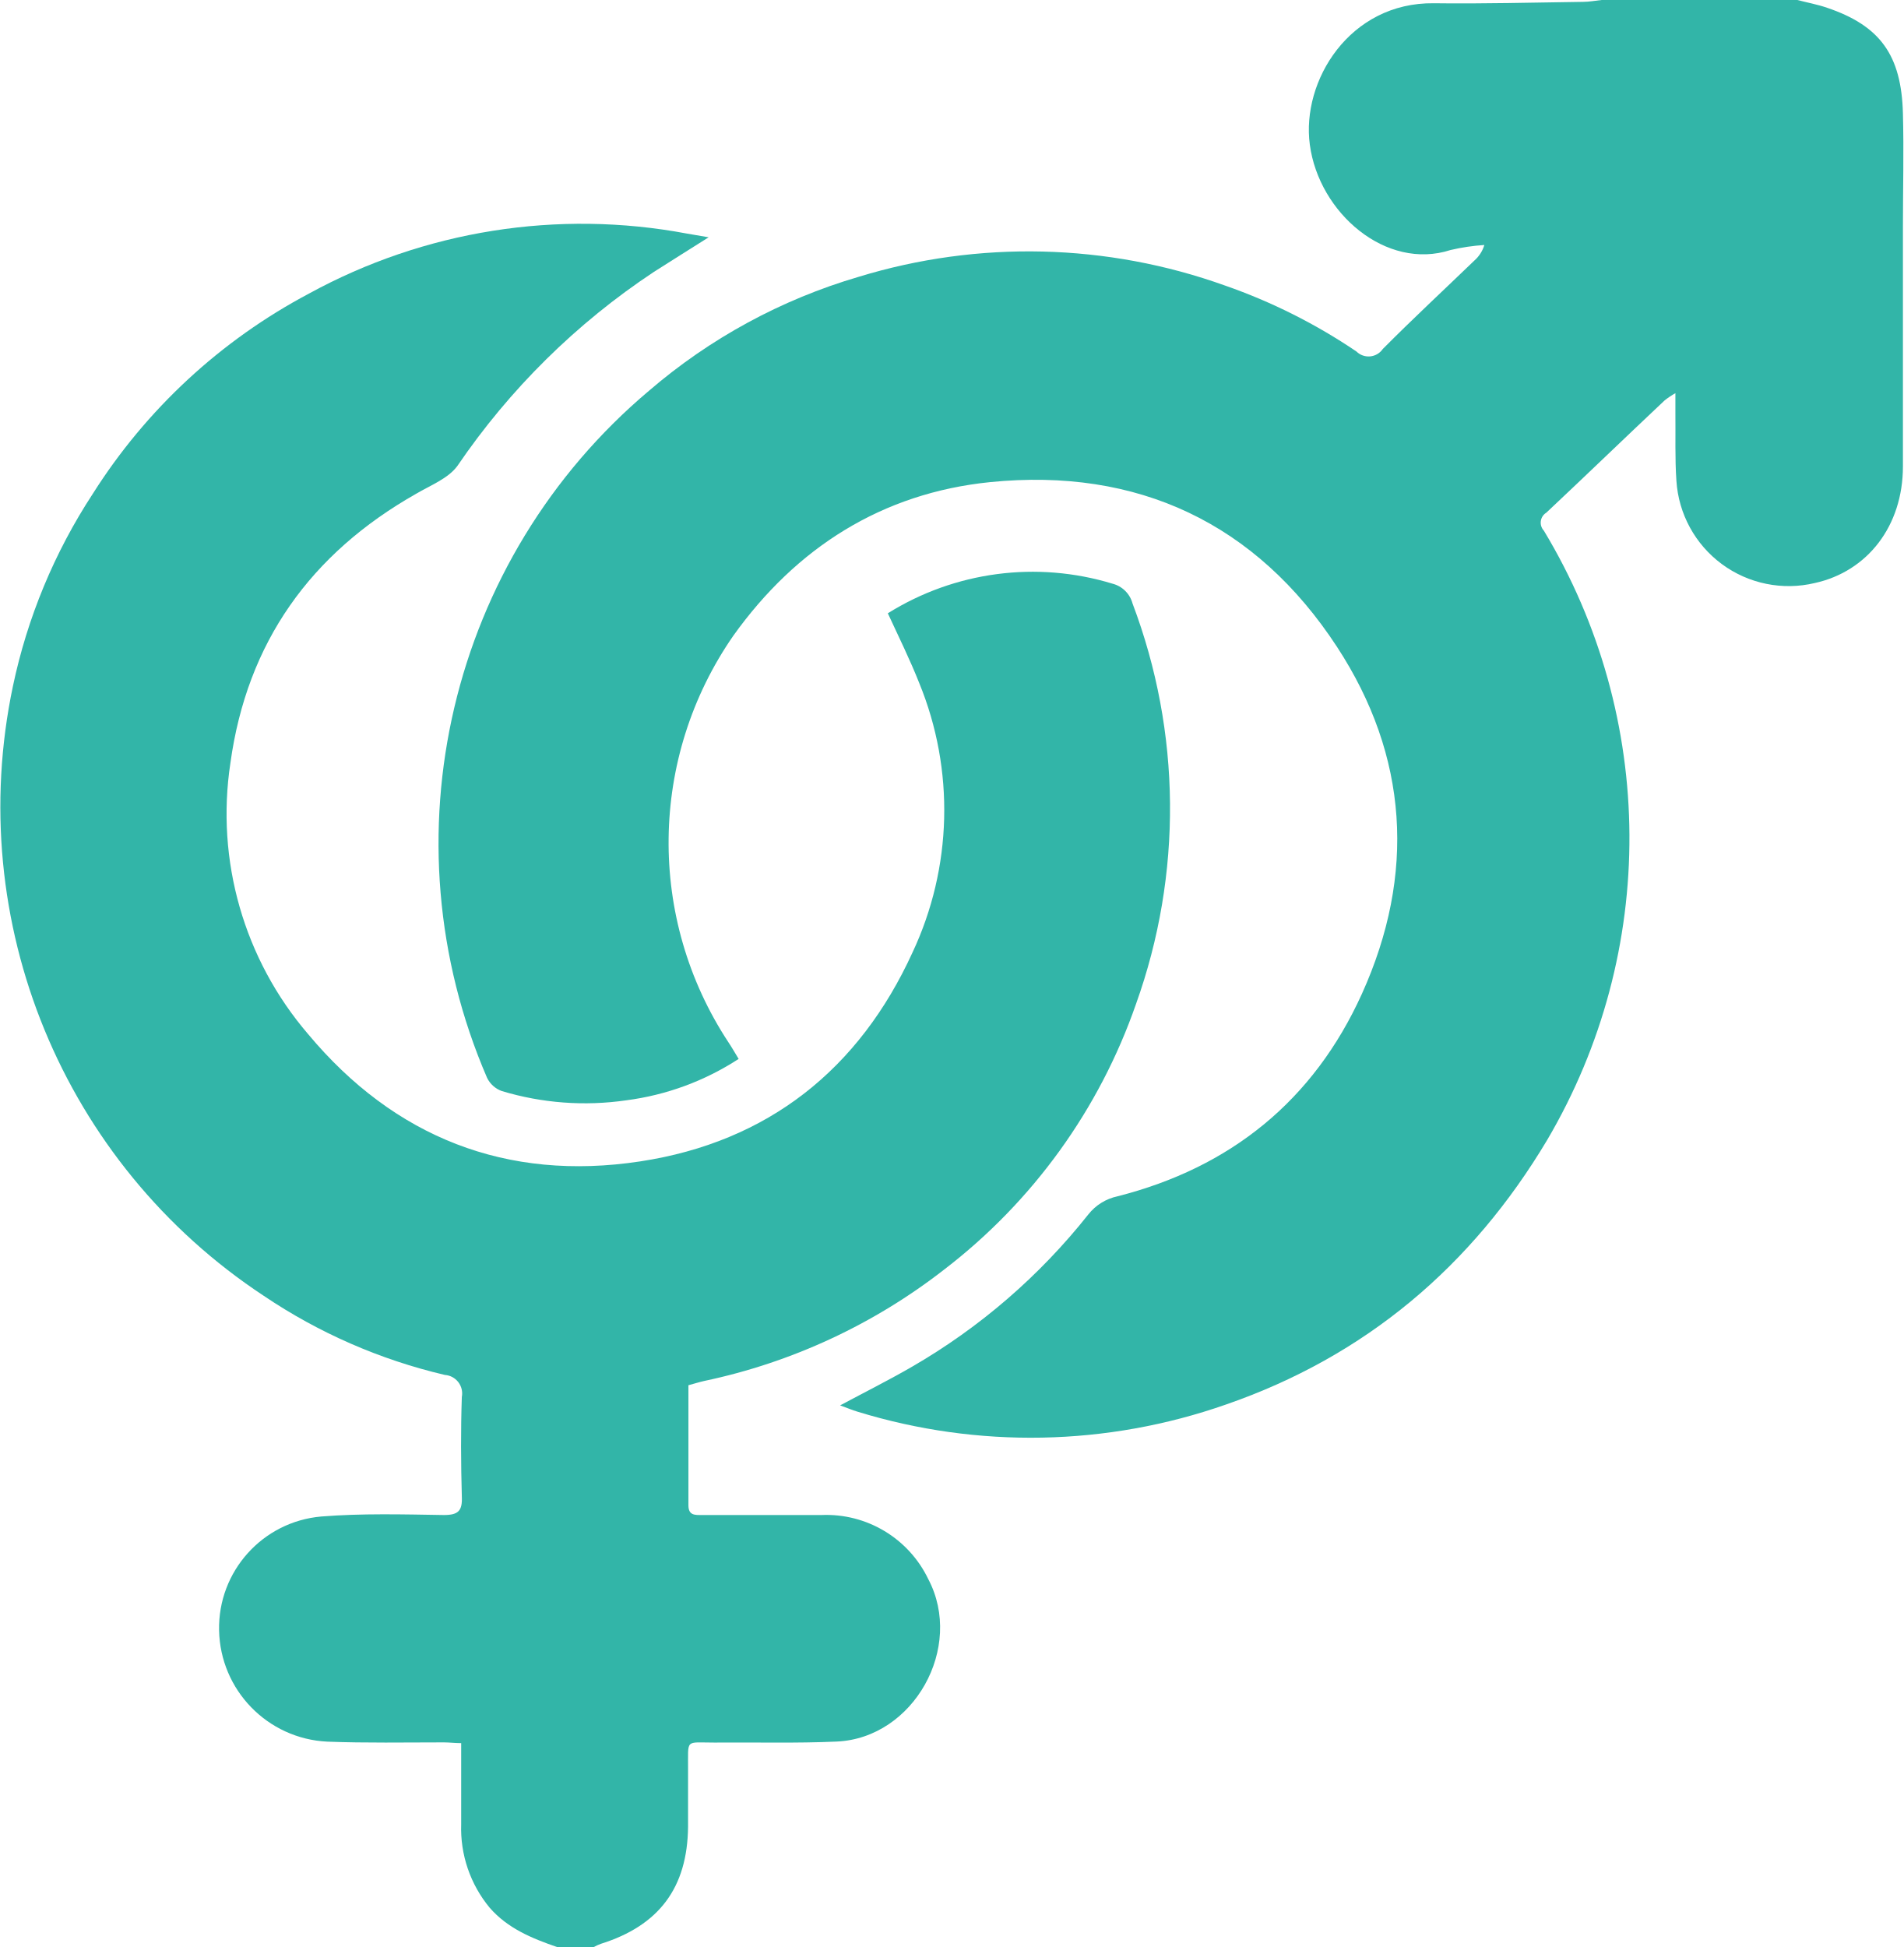
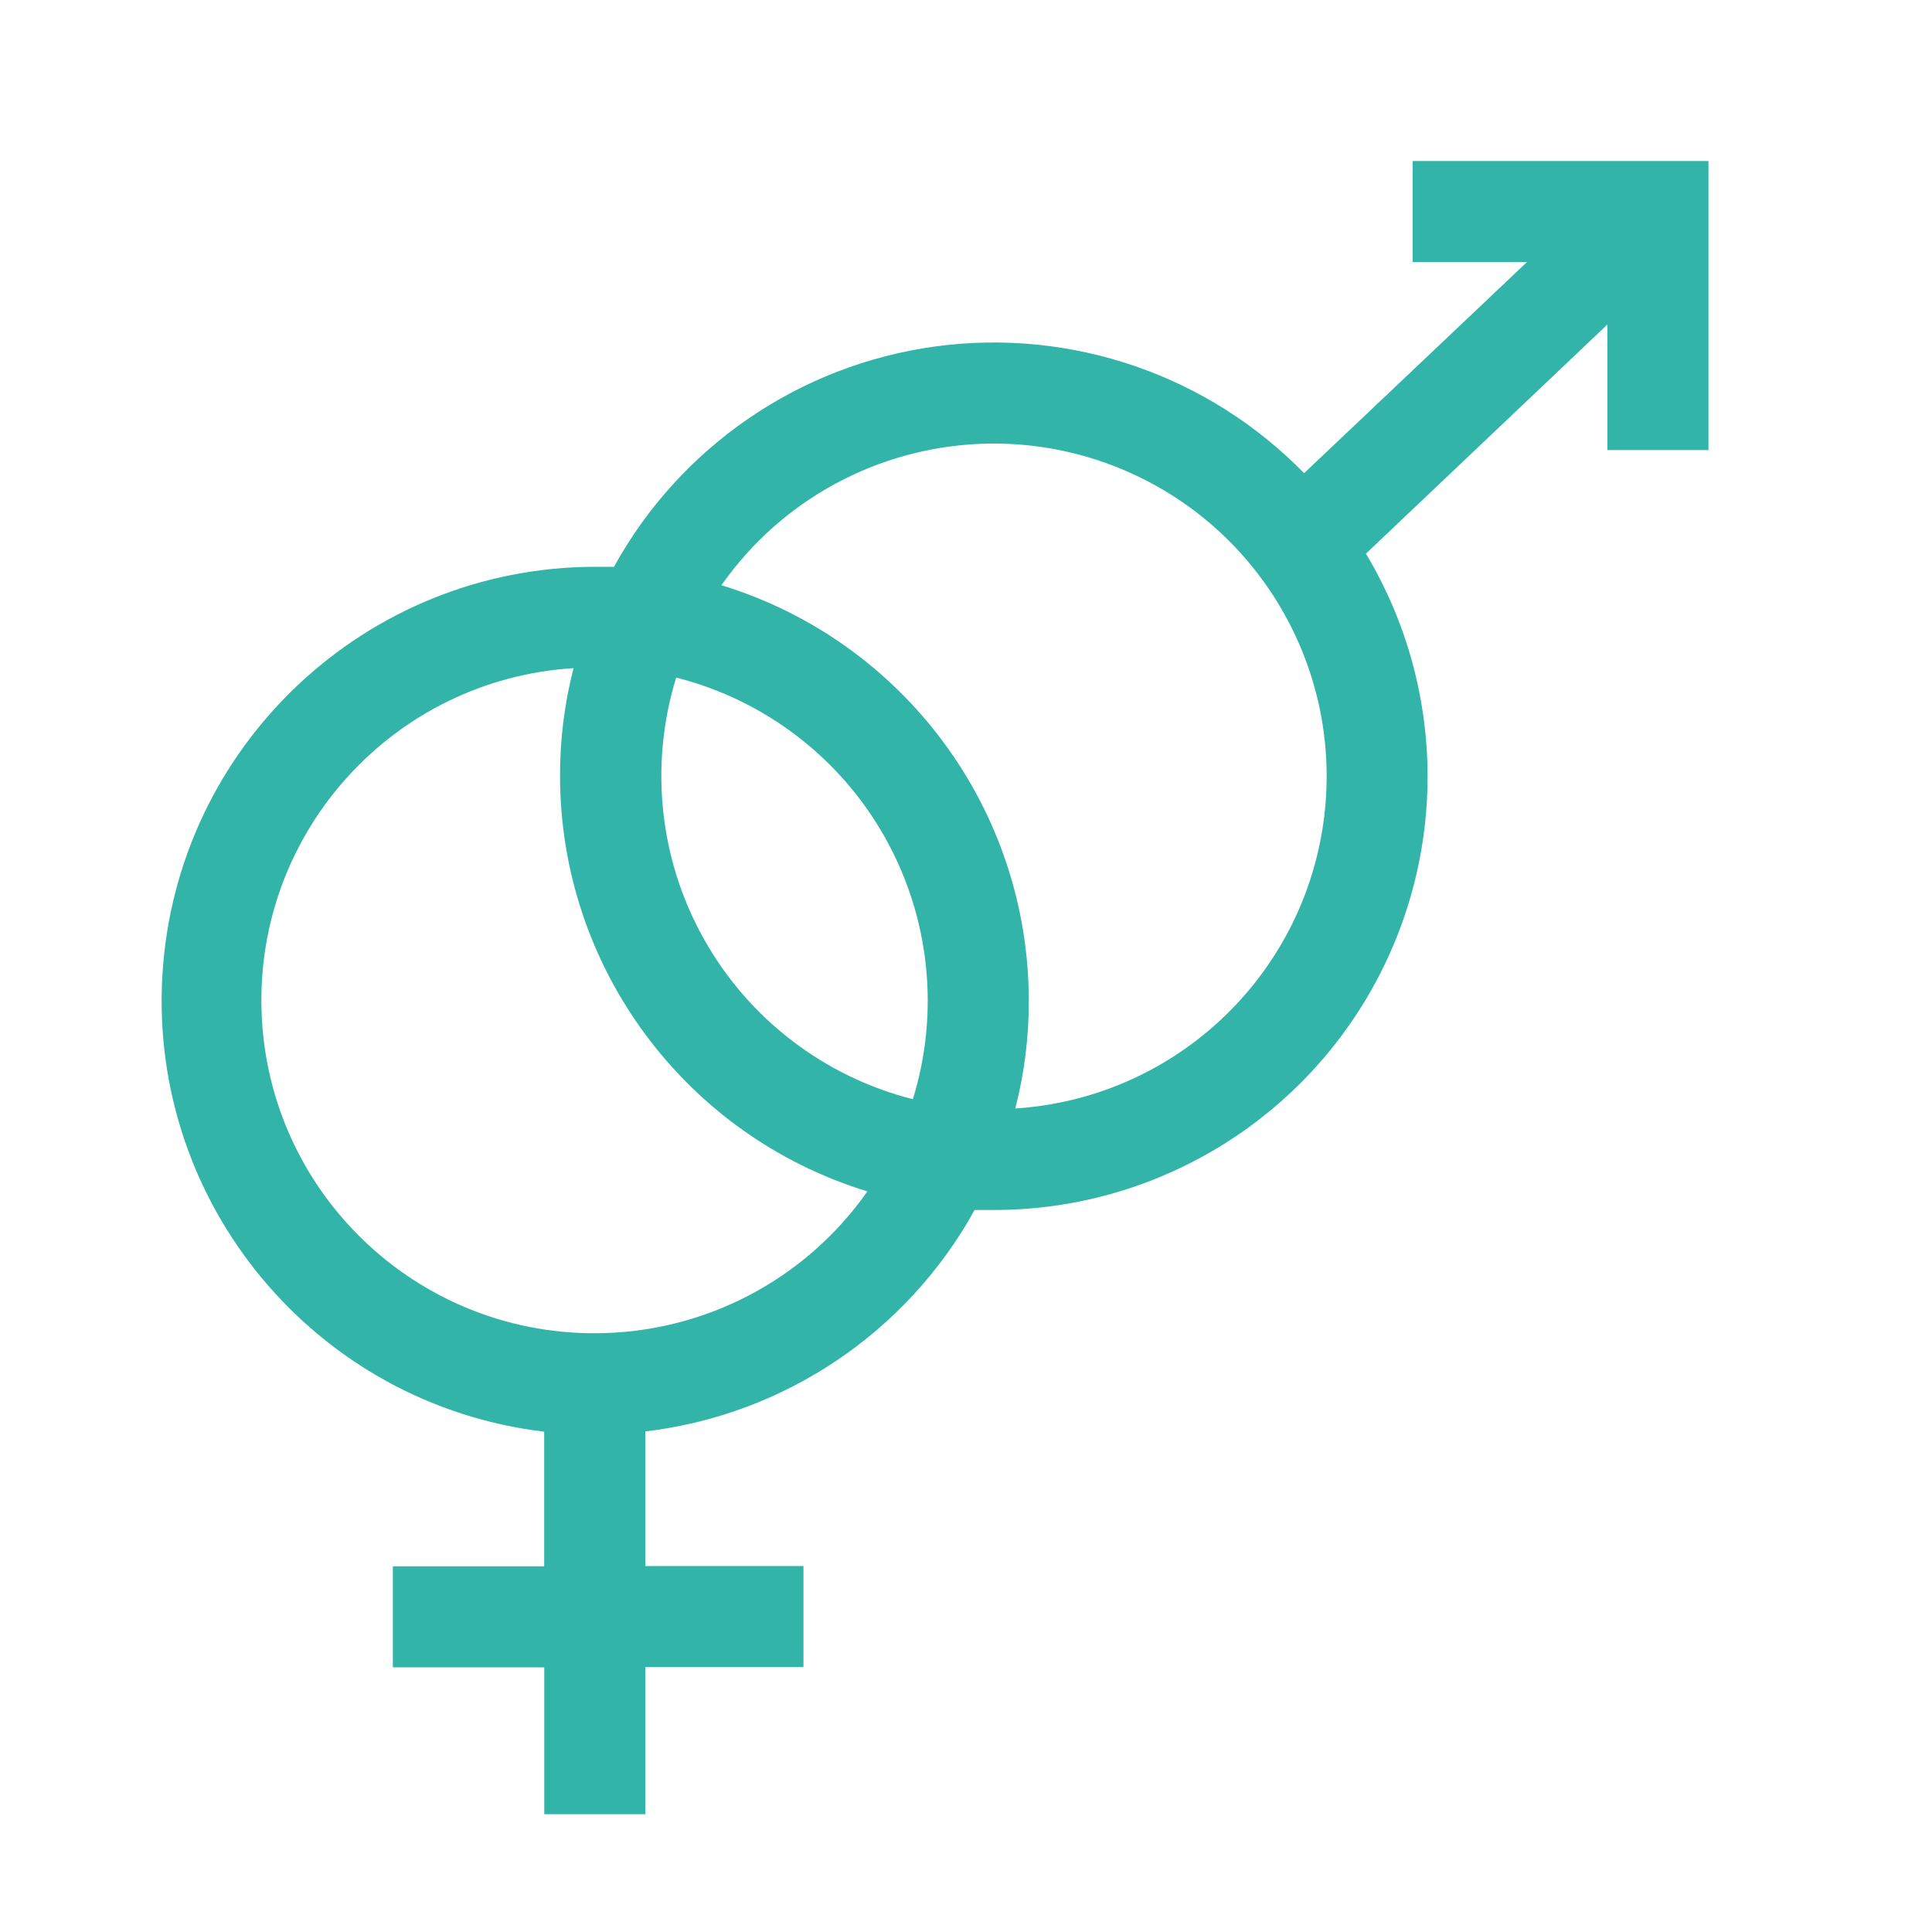
- <svg xmlns="http://www.w3.org/2000/svg" viewBox="0 0 205.05 209.72">
+ <svg xmlns="http://www.w3.org/2000/svg" viewBox="0 0 24 24">
  <defs>
-     <style>.cls-1{fill:#32b5a8;}</style>
+     <style>
+       .cls-1 {
+         fill: none;
+       }
+ 
+       .cls-2 {
+         fill: #32b5a8;
+       }
+     </style>
  </defs>
-   <g id="Capa_2" data-name="Capa 2">
-     <g id="Capa_1-2" data-name="Capa 1">
-       <path class="cls-1" d="M193.62,0c1.07.28,2.17.48,3.21.84,5.69,1.93,8,5.08,8.16,11.38.11,4.08,0,8.15,0,12.23,0,8.59,0,17.19,0,25.79,0,6.41-3.81,11.31-9.49,12.56a12.12,12.12,0,0,1-14.91-11c-.17-2.45-.08-4.91-.11-7.37V42.35a9.16,9.16,0,0,0-1.15.77c-4.25,4-8.48,8.09-12.75,12.1a1.26,1.26,0,0,0-.27,1.94,64.09,64.09,0,0,1,.36,65.63c-8.11,13.59-19.56,23.3-34.64,28.51a63.54,63.54,0,0,1-39.65.76c-.57-.17-1.13-.41-1.88-.68,2.71-1.45,5.27-2.73,7.74-4.16a67,67,0,0,0,19-16.41,5.45,5.45,0,0,1,3.14-1.95c12.2-3.1,21.13-10.33,26.33-21.81,5.82-12.87,5-25.62-2.68-37.37-8.71-13.32-21.47-19.34-37.36-17.75C95,53.11,85.77,59,79,68.47a39.1,39.1,0,0,0-.53,43.8c.37.55.7,1.14,1.1,1.79a29,29,0,0,1-12.11,4.46,31,31,0,0,1-13.41-1,2.82,2.82,0,0,1-1.58-1.42,63.72,63.72,0,0,1,17.43-74A60.94,60.94,0,0,1,92.49,29.82a62.61,62.61,0,0,1,39.48.94,61.11,61.11,0,0,1,14.15,7.1,1.86,1.86,0,0,0,2.84-.27c3.22-3.24,6.58-6.36,9.87-9.53a3.61,3.61,0,0,0,1.07-1.67,22,22,0,0,0-3.64.54c-6.95,2.25-14.18-4-15.16-11.34C140.17,8.7,145.4.24,154.45.35c5.36.07,10.72-.08,16.08-.15.66,0,1.32-.13,2-.2Z" />
-       <path class="cls-1" d="M60,209.72c-2.7-.93-5.31-2-7.25-4.23a13.39,13.39,0,0,1-3.07-9c0-2.84,0-5.68,0-8.73-.7,0-1.28-.08-1.87-.08-4.19,0-8.38.08-12.56-.08a12.25,12.25,0,0,1-11.65-12,12.06,12.06,0,0,1,11-12.25c4.38-.35,8.81-.23,13.22-.16,1.57,0,2-.47,1.93-2-.1-3.57-.12-7.15,0-10.72a2,2,0,0,0-1.83-2.37,59,59,0,0,1-19.52-8.53A63.09,63.09,0,0,1,1.39,73.92,60.61,60.61,0,0,1,10,53.18,61.76,61.76,0,0,1,33.29,31.62,61.22,61.22,0,0,1,74,25.16l2.34.4c-2.13,1.35-4,2.51-5.89,3.72A77.16,77.16,0,0,0,49.27,50.19c-1,1.36-2.89,2.08-4.45,3-11.36,6.44-18.21,16-20,29A36.43,36.43,0,0,0,33.2,111.4c9.28,11.11,21.38,15.89,35.76,13.7,13.79-2.1,23.6-9.94,29.34-22.51a36.08,36.08,0,0,0,.73-29c-1-2.53-2.22-5-3.39-7.53a29.45,29.45,0,0,1,24.2-3.19A3,3,0,0,1,122,65a62.36,62.36,0,0,1,.38,43.13,61.46,61.46,0,0,1-20.67,28.62,63.38,63.38,0,0,1-25.85,12c-.54.12-1.06.29-1.7.46,0,4.34,0,8.63,0,12.93,0,1.11.71,1.05,1.47,1.05H88.48A12.19,12.19,0,0,1,100,170.1c3.87,7.34-1.56,17.1-9.84,17.49-4.4.2-8.82.07-13.23.11-3.19,0-2.78-.43-2.81,2.89,0,2.06,0,4.13,0,6.19-.07,6.55-3.12,10.63-9.4,12.6a5.58,5.58,0,0,0-.75.34Z" />
-     </g>
+   <g id="Group_4384" data-name="Group 4384" transform="translate(-3954 -1057)">
+     <rect id="Rectangle_4624" data-name="Rectangle 4624" class="cls-1" width="24" height="24" transform="translate(3954 1057)" />
+     <path id="Path_2595" data-name="Path 2595" class="cls-2" d="M15.549,0V1.255h1.42L14.2,3.878A5.388,5.388,0,0,0,5.627,5.041c-.08,0-.156,0-.237,0a5.391,5.391,0,0,0-.63,10.744v1.672H2.88v1.255H4.761v1.825H6.016V18.709H7.981V17.454H6.016V15.782a5.4,5.4,0,0,0,4.091-2.751c.08,0,.156,0,.237,0a5.385,5.385,0,0,0,4.624-8.153l3-2.847v1.56h1.255V0ZM9.341,11.655A4.142,4.142,0,0,1,6.4,6.417a4.142,4.142,0,0,1,2.94,5.238ZM5.39,14.562A4.135,4.135,0,0,1,5.125,6.3a5.293,5.293,0,0,0-.168,1.344A5.4,5.4,0,0,0,8.775,12.8,4.137,4.137,0,0,1,5.39,14.562Zm5.222-2.791a5.294,5.294,0,0,0,.168-1.344A5.4,5.4,0,0,0,6.962,5.27a4.134,4.134,0,1,1,3.65,6.5Z" transform="translate(3956 1059)" />
  </g>
</svg>
